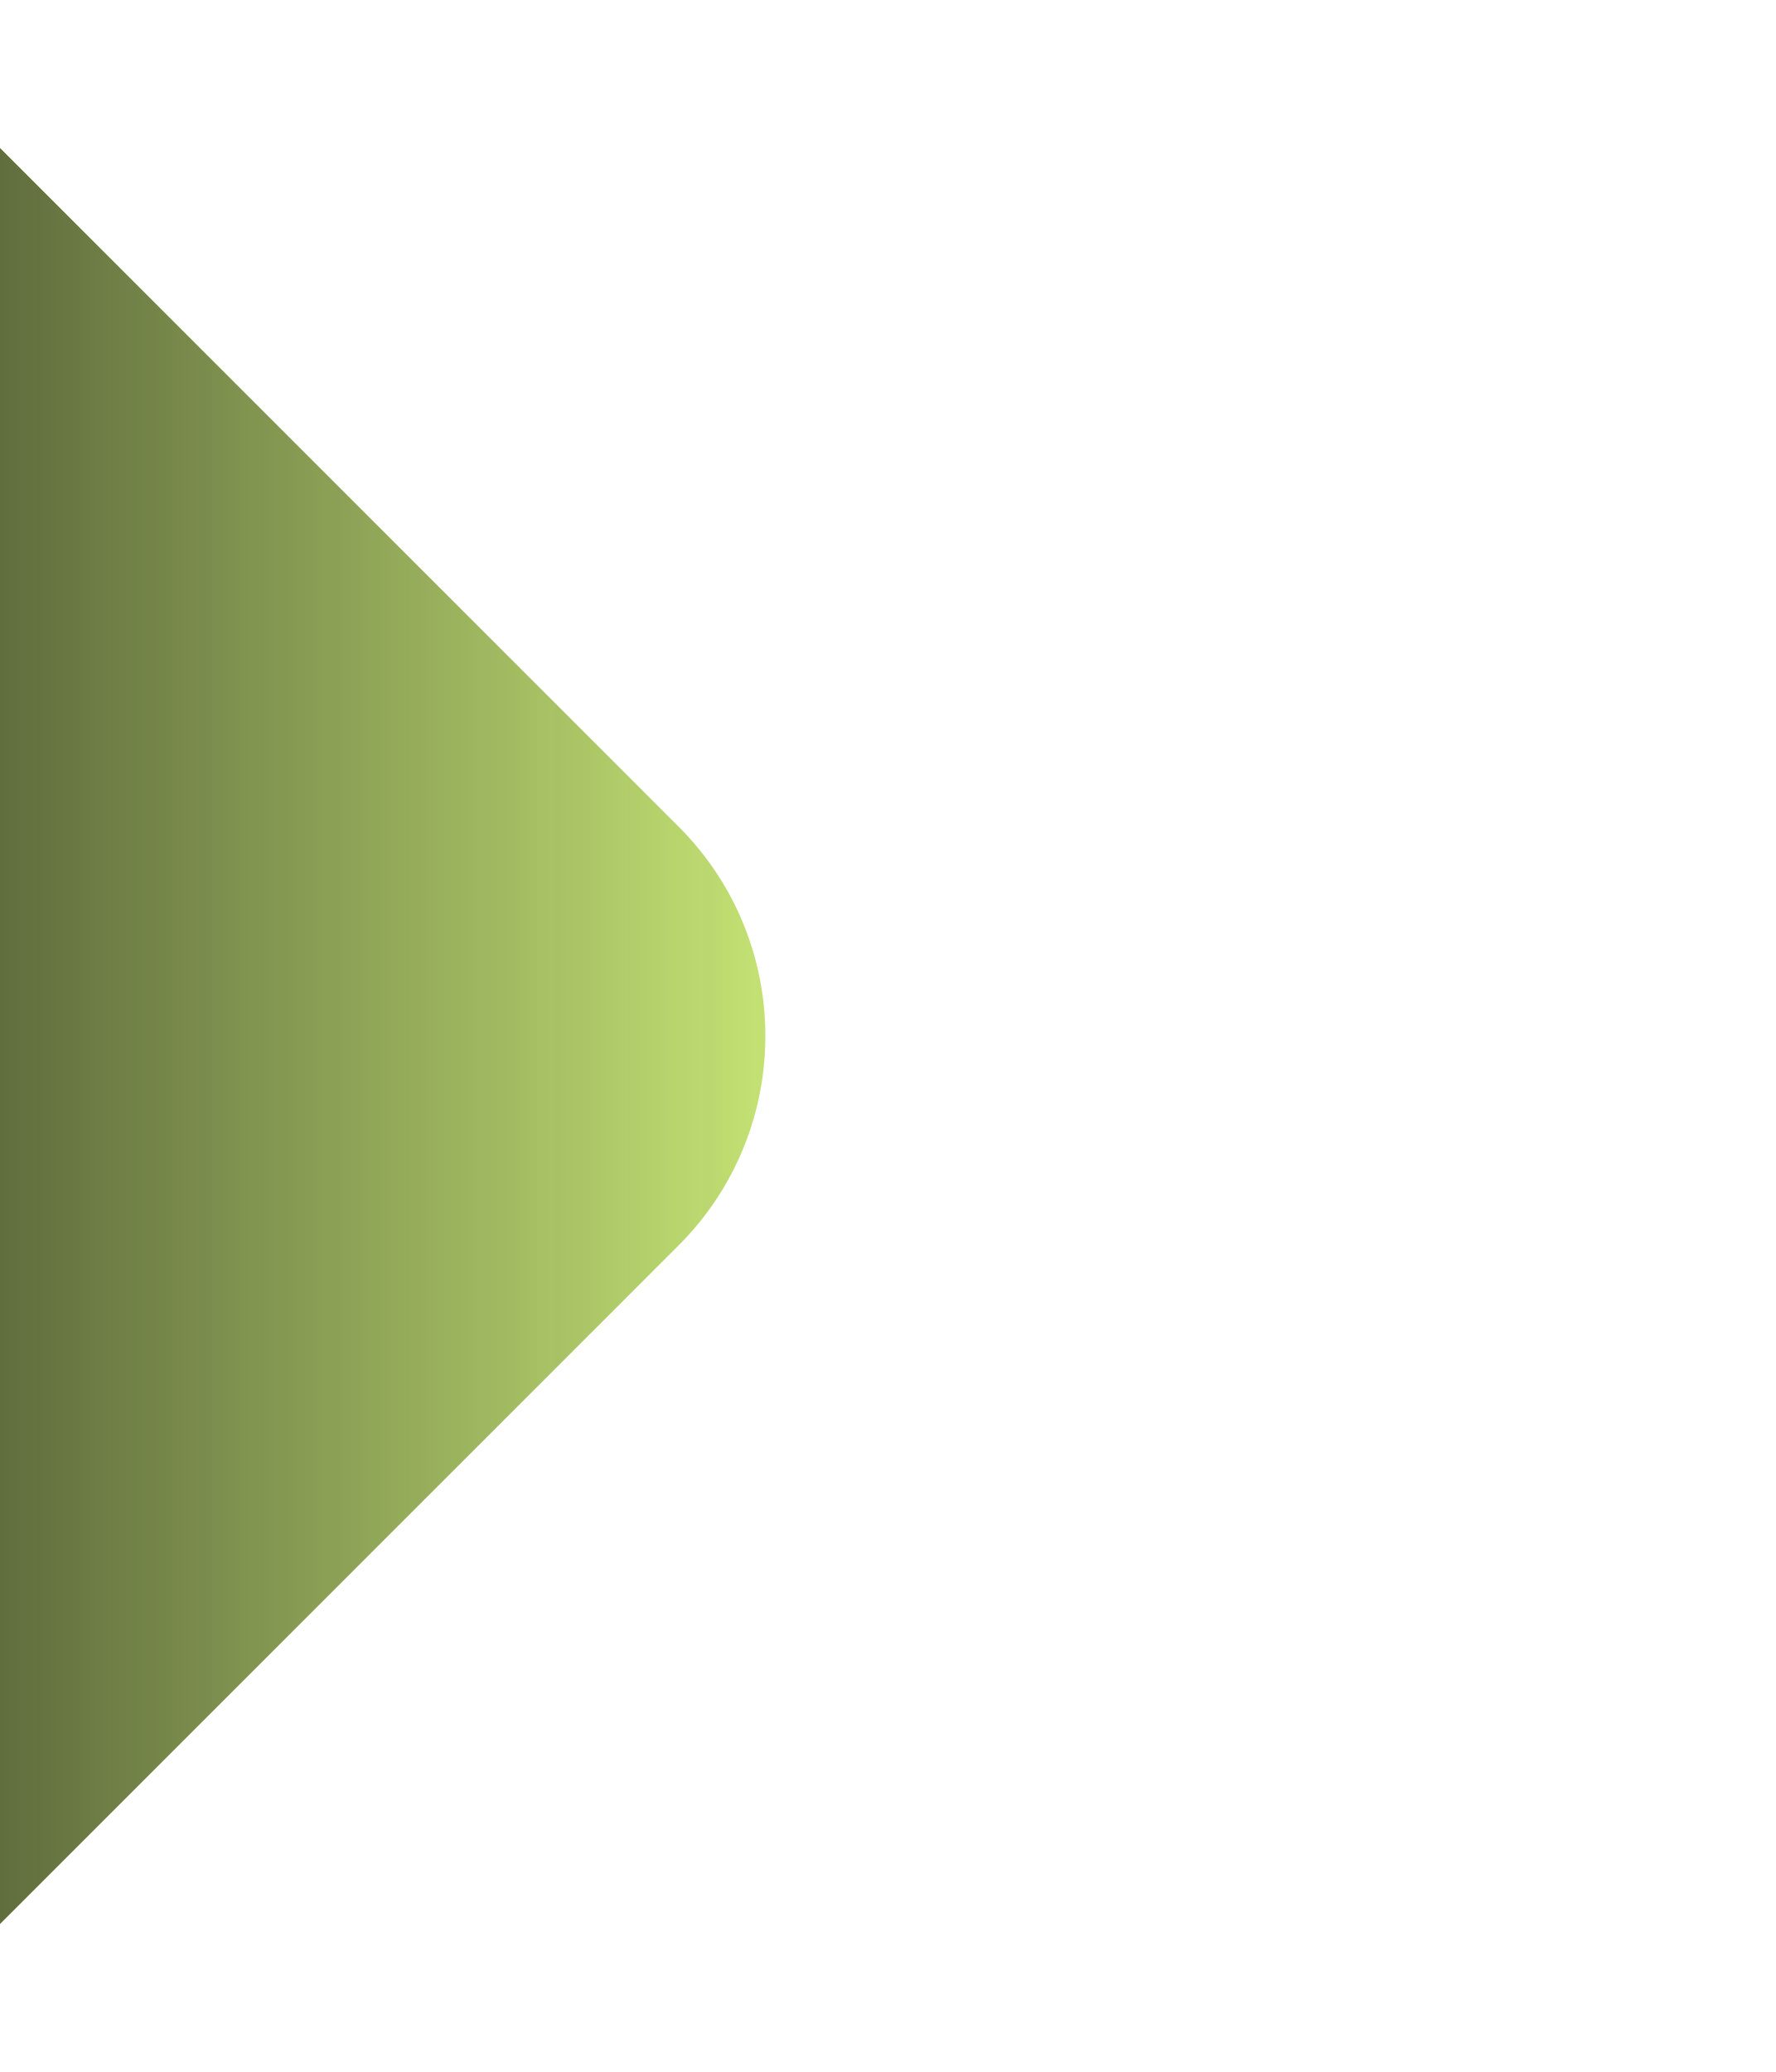
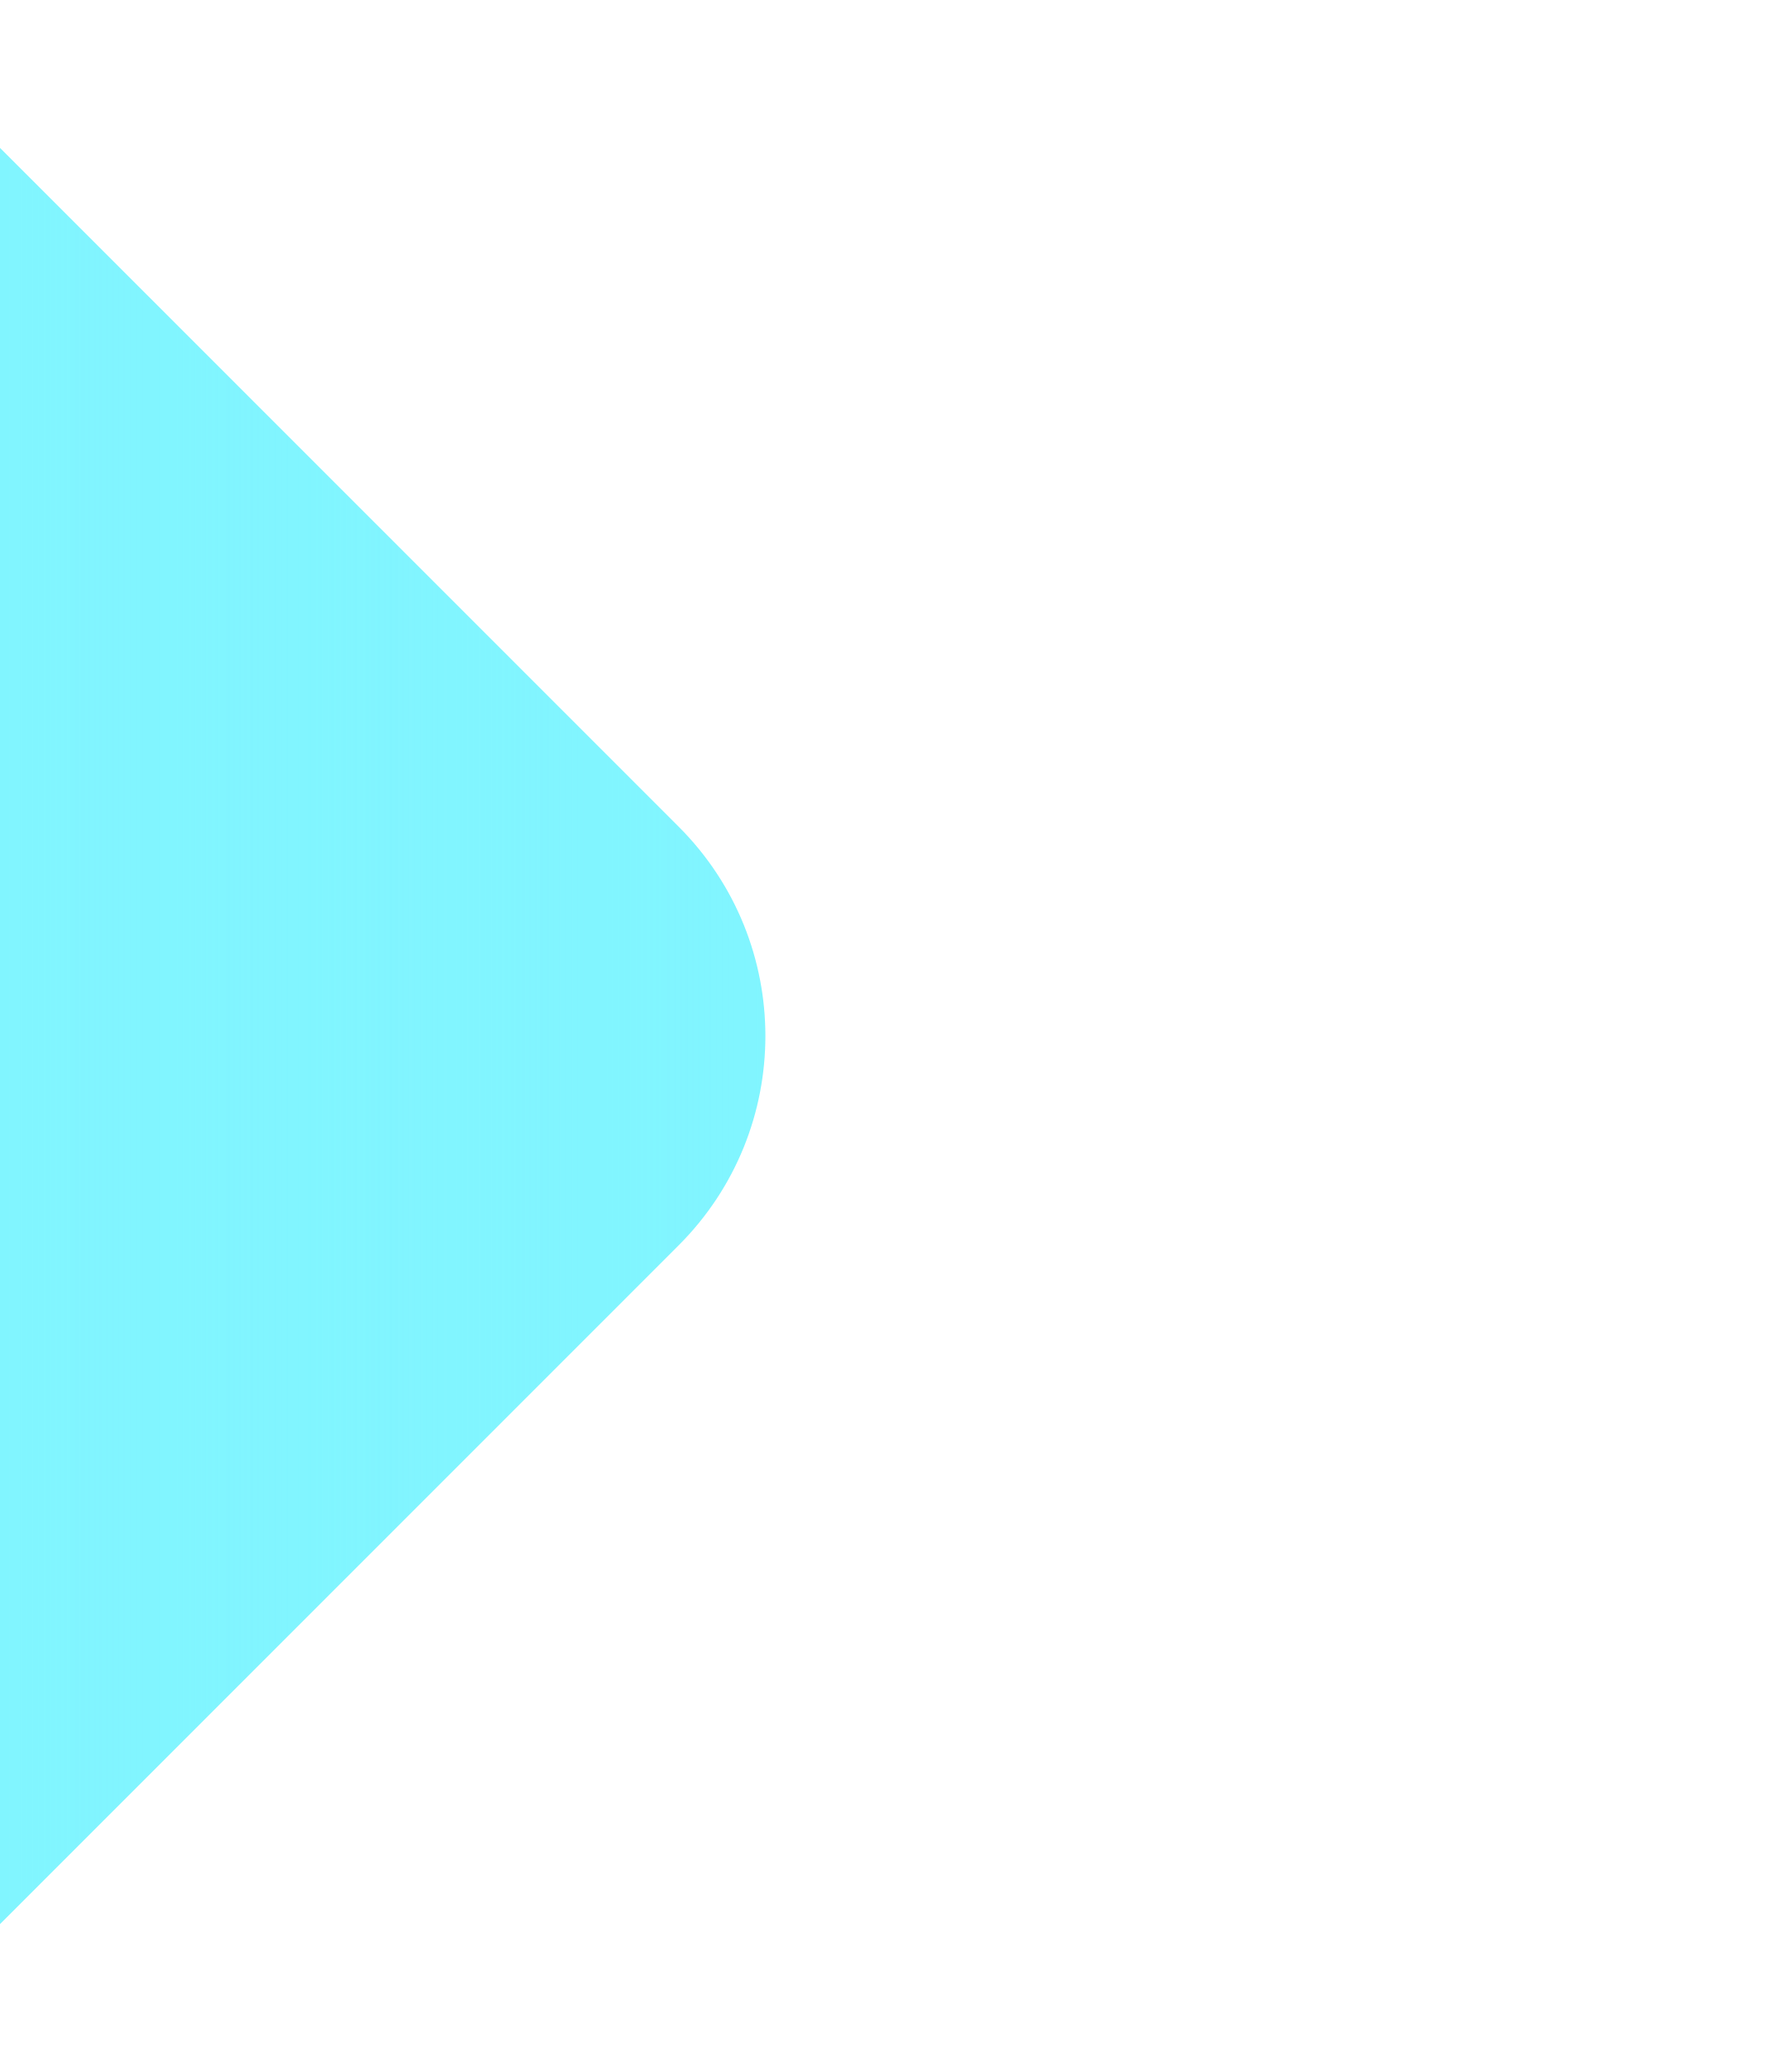
<svg xmlns="http://www.w3.org/2000/svg" width="100%" height="100%" viewBox="0 0 24 28" fill="none">
  <g id="Indicator / Live Screen-Guide / Selected Channel">
-     <path id="Rectangle" d="M0 2L9.172 11.172C10.734 12.734 10.734 15.266 9.172 16.828L0 26V2Z" fill="#D3F47C" />
+     <path id="Rectangle" d="M0 2L9.172 11.172C10.734 12.734 10.734 15.266 9.172 16.828L0 26V2Z" fill="#81F5FF" />
    <path id="Shadow" d="M0 2L9.172 11.172C10.734 12.734 10.734 15.266 9.172 16.828L0 26V2Z" fill="url(#paint0_linear_20035_17080)" />
  </g>
  <defs>
    <linearGradient id="paint0_linear_20035_17080" x1="0" y1="14" x2="12" y2="14" gradientUnits="userSpaceOnUse">
-       <stop stop-color="#141415" stop-opacity="0.6" />
-       <stop offset="1" stop-color="#141415" stop-opacity="0" />
+       <stop stop-color="#81F5FF" stop-opacity="0.6" />
+       <stop offset="1" stop-color="#81F5FF" stop-opacity="0" />
    </linearGradient>
  </defs>
</svg>
